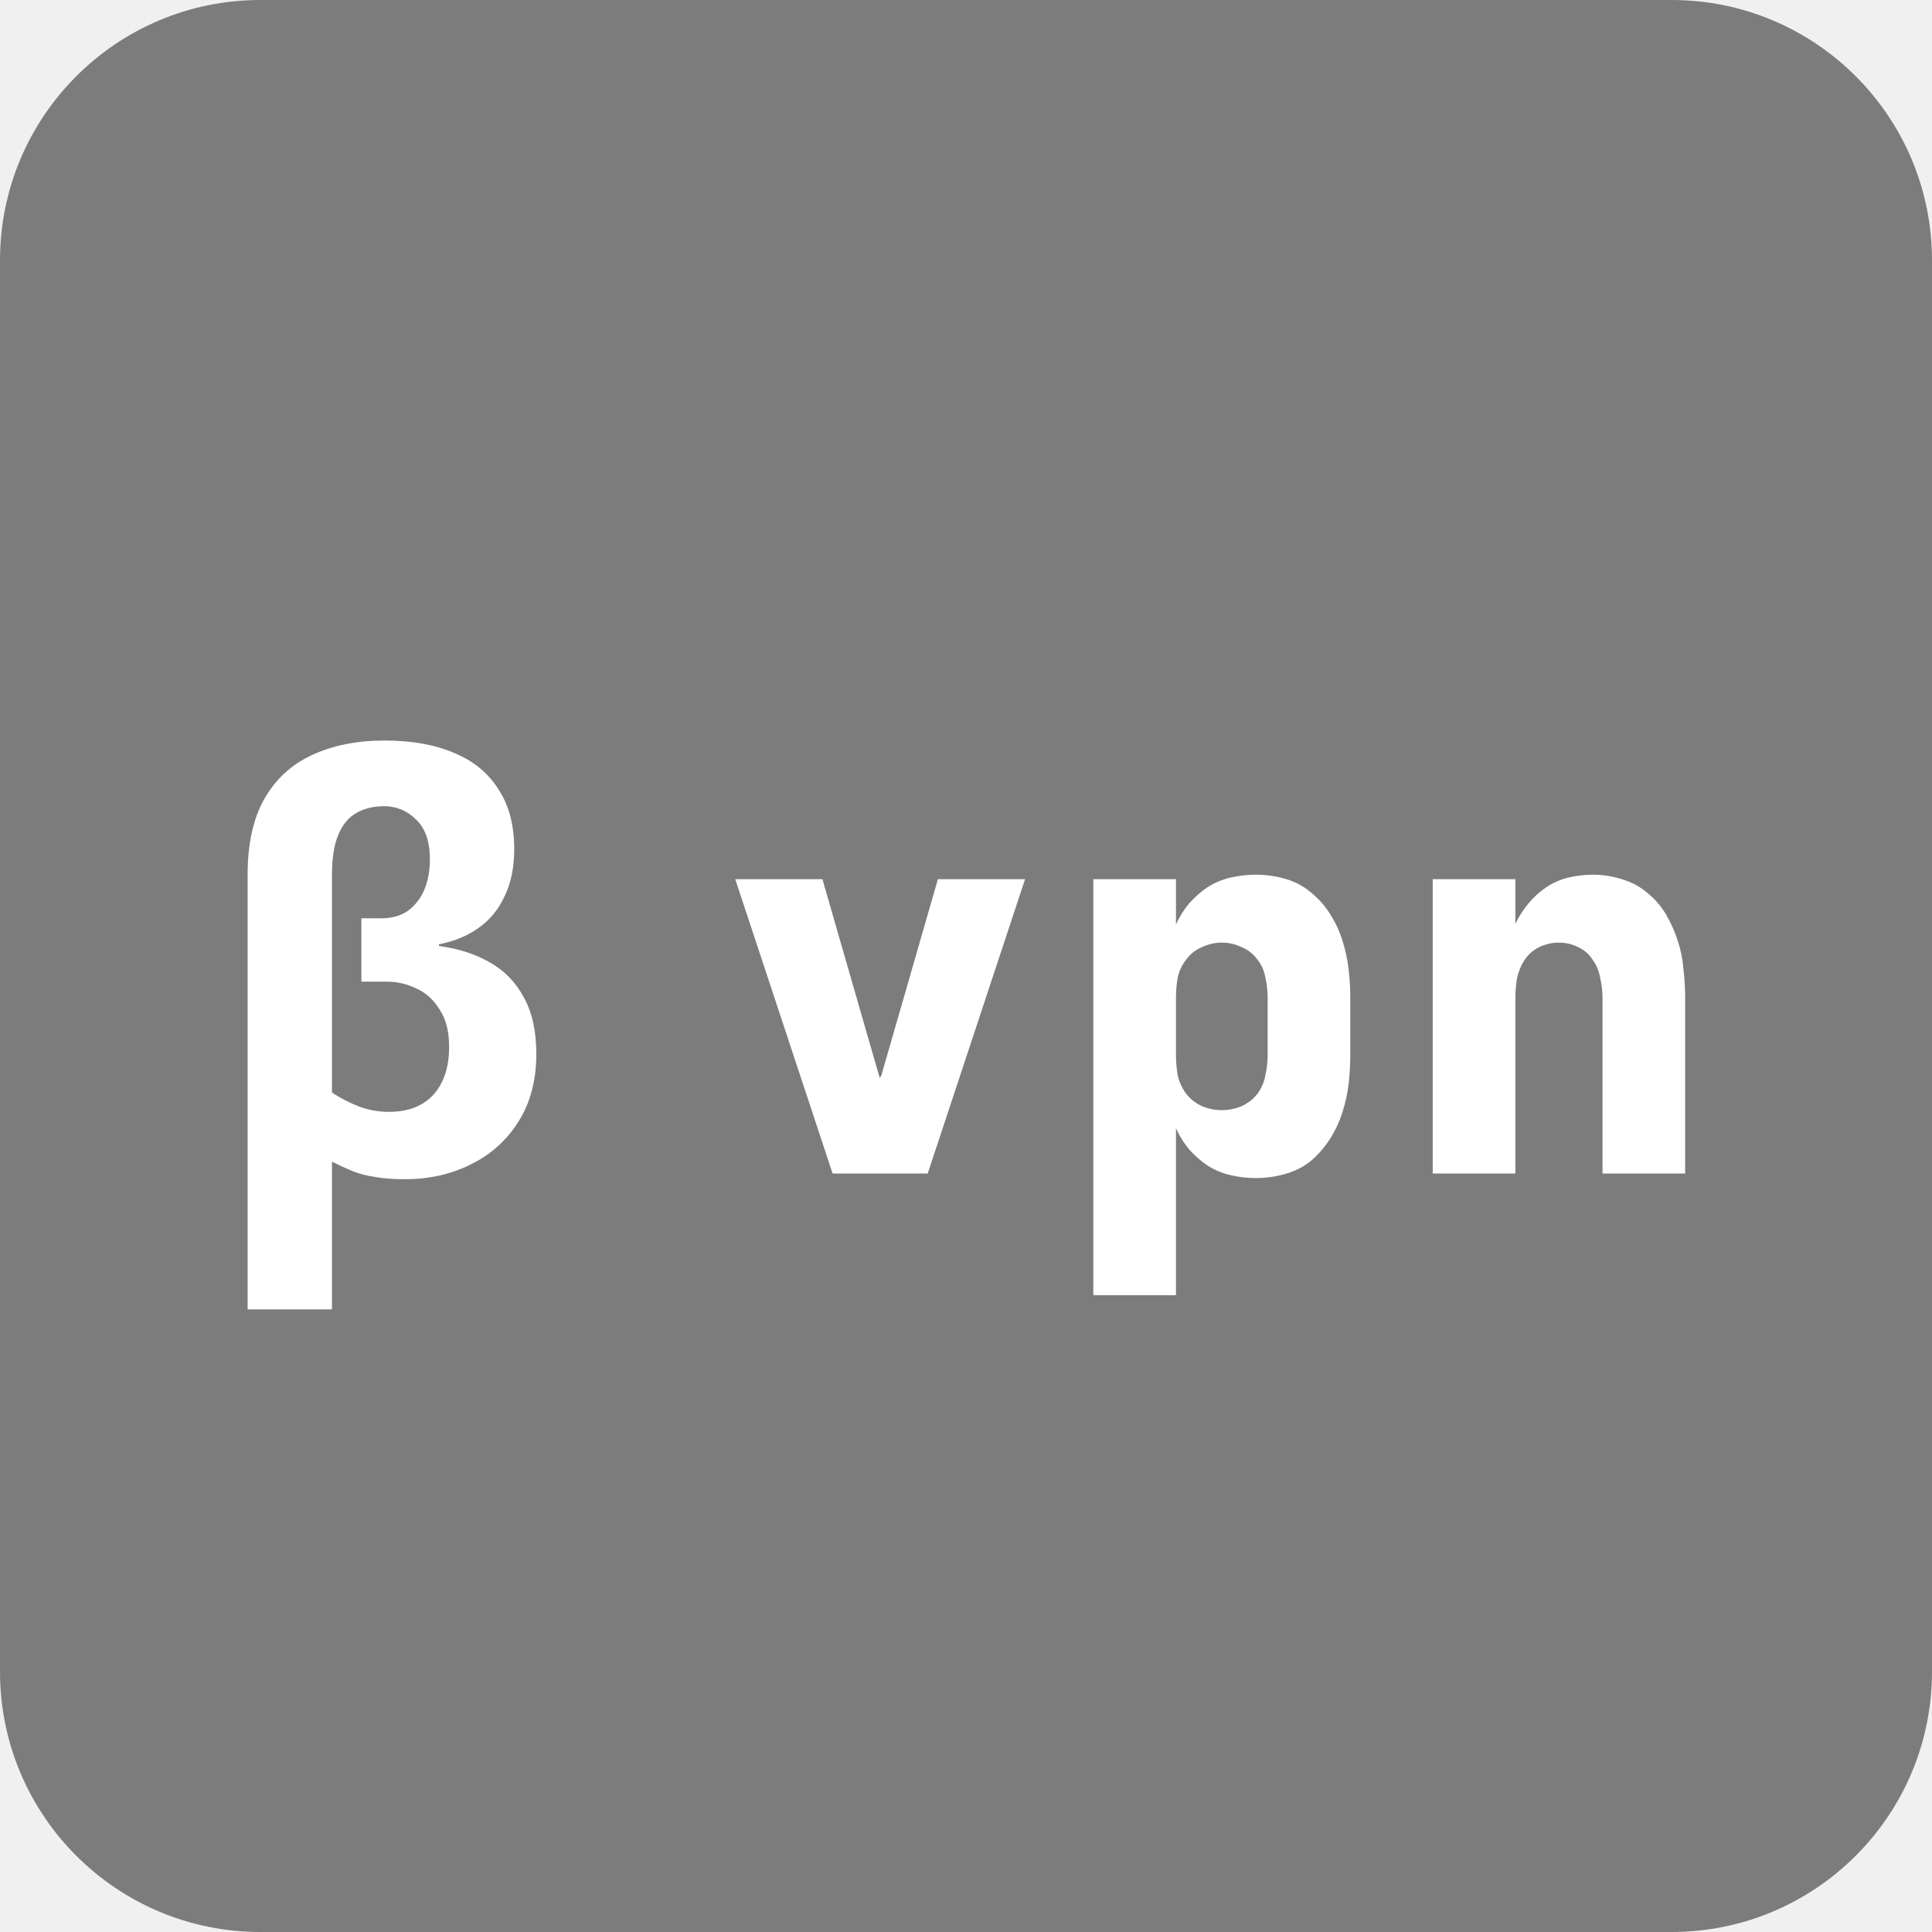
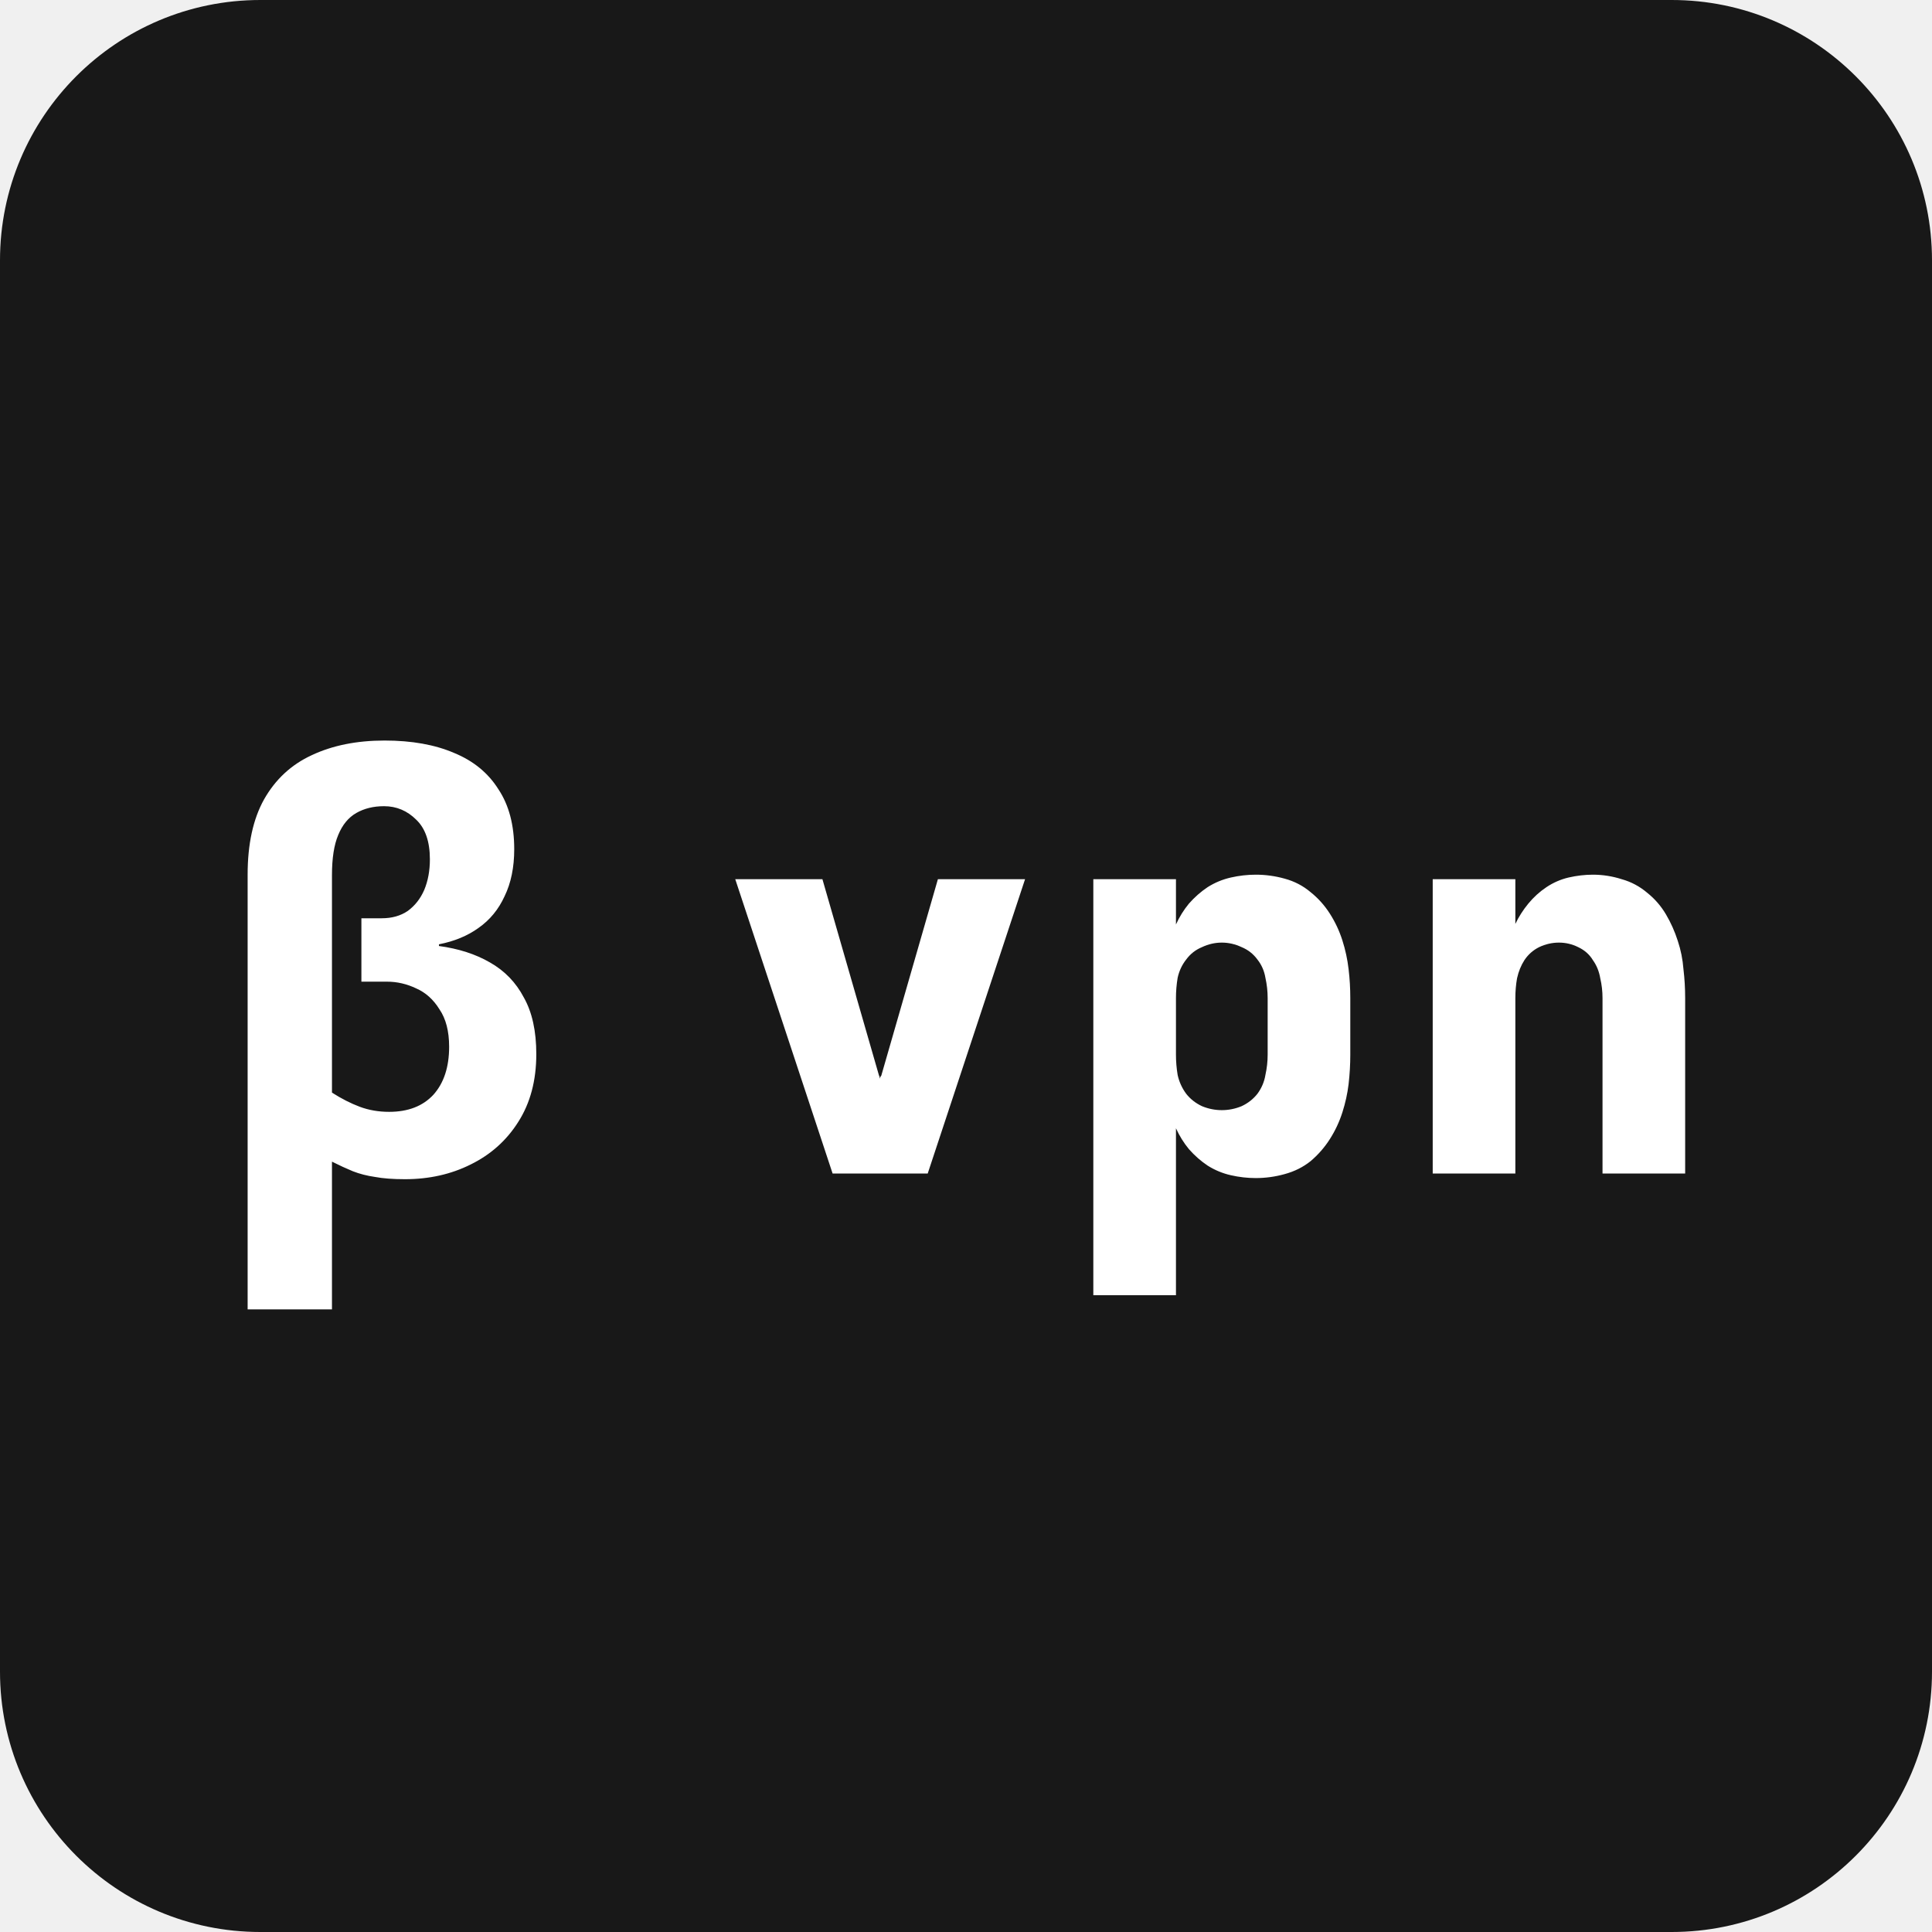
<svg xmlns="http://www.w3.org/2000/svg" width="512" height="512" viewBox="0 0 512 512" fill="none">
-   <rect width="512" height="512" rx="69" fill="#181818" fill-opacity="0.533" />
+   <rect width="512" height="512" rx="69" fill="#181818" />
  <path d="M65.625 347V231.8C65.625 223.7 67.075 217.05 69.975 211.85C72.975 206.55 77.175 202.65 82.575 200.15C88.075 197.55 94.525 196.25 101.925 196.25C109.125 196.25 115.275 197.35 120.375 199.55C125.475 201.65 129.375 204.85 132.075 209.15C134.875 213.35 136.275 218.65 136.275 225.05C136.275 229.85 135.425 234 133.725 237.5C132.125 241 129.825 243.8 126.825 245.9C123.925 248 120.425 249.45 116.325 250.25V250.7C121.525 251.4 126.025 252.85 129.825 255.05C133.725 257.25 136.725 260.35 138.825 264.35C141.025 268.25 142.125 273.25 142.125 279.35C142.125 286.35 140.525 292.35 137.325 297.35C134.225 302.25 130.025 306 124.725 308.6C119.525 311.2 113.725 312.5 107.325 312.5C104.125 312.5 101.475 312.3 99.375 311.9C97.275 311.6 95.325 311.1 93.525 310.4C91.825 309.7 89.975 308.85 87.975 307.85V347H65.625ZM103.125 294.65C108.125 294.65 112.025 293.15 114.825 290.15C117.625 287.05 119.025 282.8 119.025 277.4C119.025 273.3 118.175 270 116.475 267.5C114.875 264.9 112.825 263.05 110.325 261.95C107.825 260.75 105.225 260.15 102.525 260.15H95.775V243.35H101.175C103.875 243.35 106.175 242.7 108.075 241.4C109.975 240 111.425 238.15 112.425 235.85C113.425 233.45 113.925 230.75 113.925 227.75C113.925 223.05 112.725 219.55 110.325 217.25C107.925 214.85 105.075 213.65 101.775 213.65C98.975 213.65 96.525 214.25 94.425 215.45C92.325 216.65 90.725 218.6 89.625 221.3C88.525 223.9 87.975 227.45 87.975 231.95V289.55C90.475 291.15 92.925 292.4 95.325 293.3C97.725 294.2 100.325 294.65 103.125 294.65ZM245.851 311H220.651L194.851 233H217.951L232.951 285.05C233.051 285.15 233.101 285.3 233.101 285.5C233.201 285.7 233.251 285.85 233.251 285.95C233.251 285.85 233.251 285.7 233.251 285.5C233.351 285.3 233.451 285.15 233.551 285.05L248.551 233H271.651L245.851 311ZM289.742 343.25V233H311.642V245C312.542 243 313.692 241.15 315.092 239.45C316.592 237.75 318.242 236.3 320.042 235.1C321.942 233.9 323.992 233.05 326.192 232.55C328.392 232.05 330.592 231.8 332.792 231.8C335.392 231.8 337.942 232.15 340.442 232.85C343.042 233.55 345.342 234.75 347.342 236.45C349.342 238.05 351.042 239.95 352.442 242.15C353.842 244.35 354.942 246.7 355.742 249.2C356.542 251.7 357.092 254.25 357.392 256.85C357.692 259.35 357.842 261.9 357.842 264.5V279.5C357.842 282.1 357.692 284.7 357.392 287.3C357.092 289.8 356.542 292.3 355.742 294.8C354.942 297.3 353.842 299.65 352.442 301.85C351.042 304.05 349.342 306 347.342 307.7C345.342 309.3 343.042 310.45 340.442 311.15C337.942 311.85 335.392 312.2 332.792 312.2C330.592 312.2 328.392 311.95 326.192 311.45C323.992 310.95 321.942 310.1 320.042 308.9C318.242 307.7 316.592 306.25 315.092 304.55C313.692 302.85 312.542 301 311.642 299V343.25H289.742ZM323.792 294.2C325.592 294.2 327.342 293.85 329.042 293.15C330.742 292.35 332.142 291.25 333.242 289.85C334.342 288.35 335.042 286.7 335.342 284.9C335.742 283.1 335.942 281.3 335.942 279.5V264.5C335.942 262.7 335.742 260.9 335.342 259.1C335.042 257.3 334.342 255.7 333.242 254.3C332.142 252.8 330.742 251.7 329.042 251C327.342 250.2 325.592 249.8 323.792 249.8C321.992 249.8 320.242 250.2 318.542 251C316.842 251.7 315.442 252.8 314.342 254.3C313.242 255.7 312.492 257.3 312.092 259.1C311.792 260.9 311.642 262.7 311.642 264.5V279.5C311.642 281.3 311.792 283.1 312.092 284.9C312.492 286.7 313.242 288.35 314.342 289.85C315.442 291.25 316.842 292.35 318.542 293.15C320.242 293.85 321.992 294.2 323.792 294.2ZM379.684 311V233H401.584V244.85C402.484 242.95 403.634 241.15 405.034 239.45C406.434 237.75 408.034 236.3 409.834 235.1C411.634 233.9 413.584 233.05 415.684 232.55C417.884 232.05 420.034 231.8 422.134 231.8C424.734 231.8 427.284 232.2 429.784 233C432.284 233.7 434.534 234.9 436.534 236.6C438.534 238.2 440.184 240.1 441.484 242.3C442.784 244.5 443.834 246.85 444.634 249.35C445.434 251.75 445.934 254.25 446.134 256.85C446.434 259.35 446.584 261.9 446.584 264.5V311H424.684V264.5C424.684 262.7 424.484 260.95 424.084 259.25C423.784 257.45 423.134 255.85 422.134 254.45C421.234 252.95 419.934 251.8 418.234 251C416.634 250.2 414.934 249.8 413.134 249.8C411.334 249.8 409.584 250.2 407.884 251C406.284 251.8 404.984 252.95 403.984 254.45C403.084 255.85 402.434 257.45 402.034 259.25C401.734 260.95 401.584 262.7 401.584 264.5V311H379.684Z" fill="white" />
</svg>
